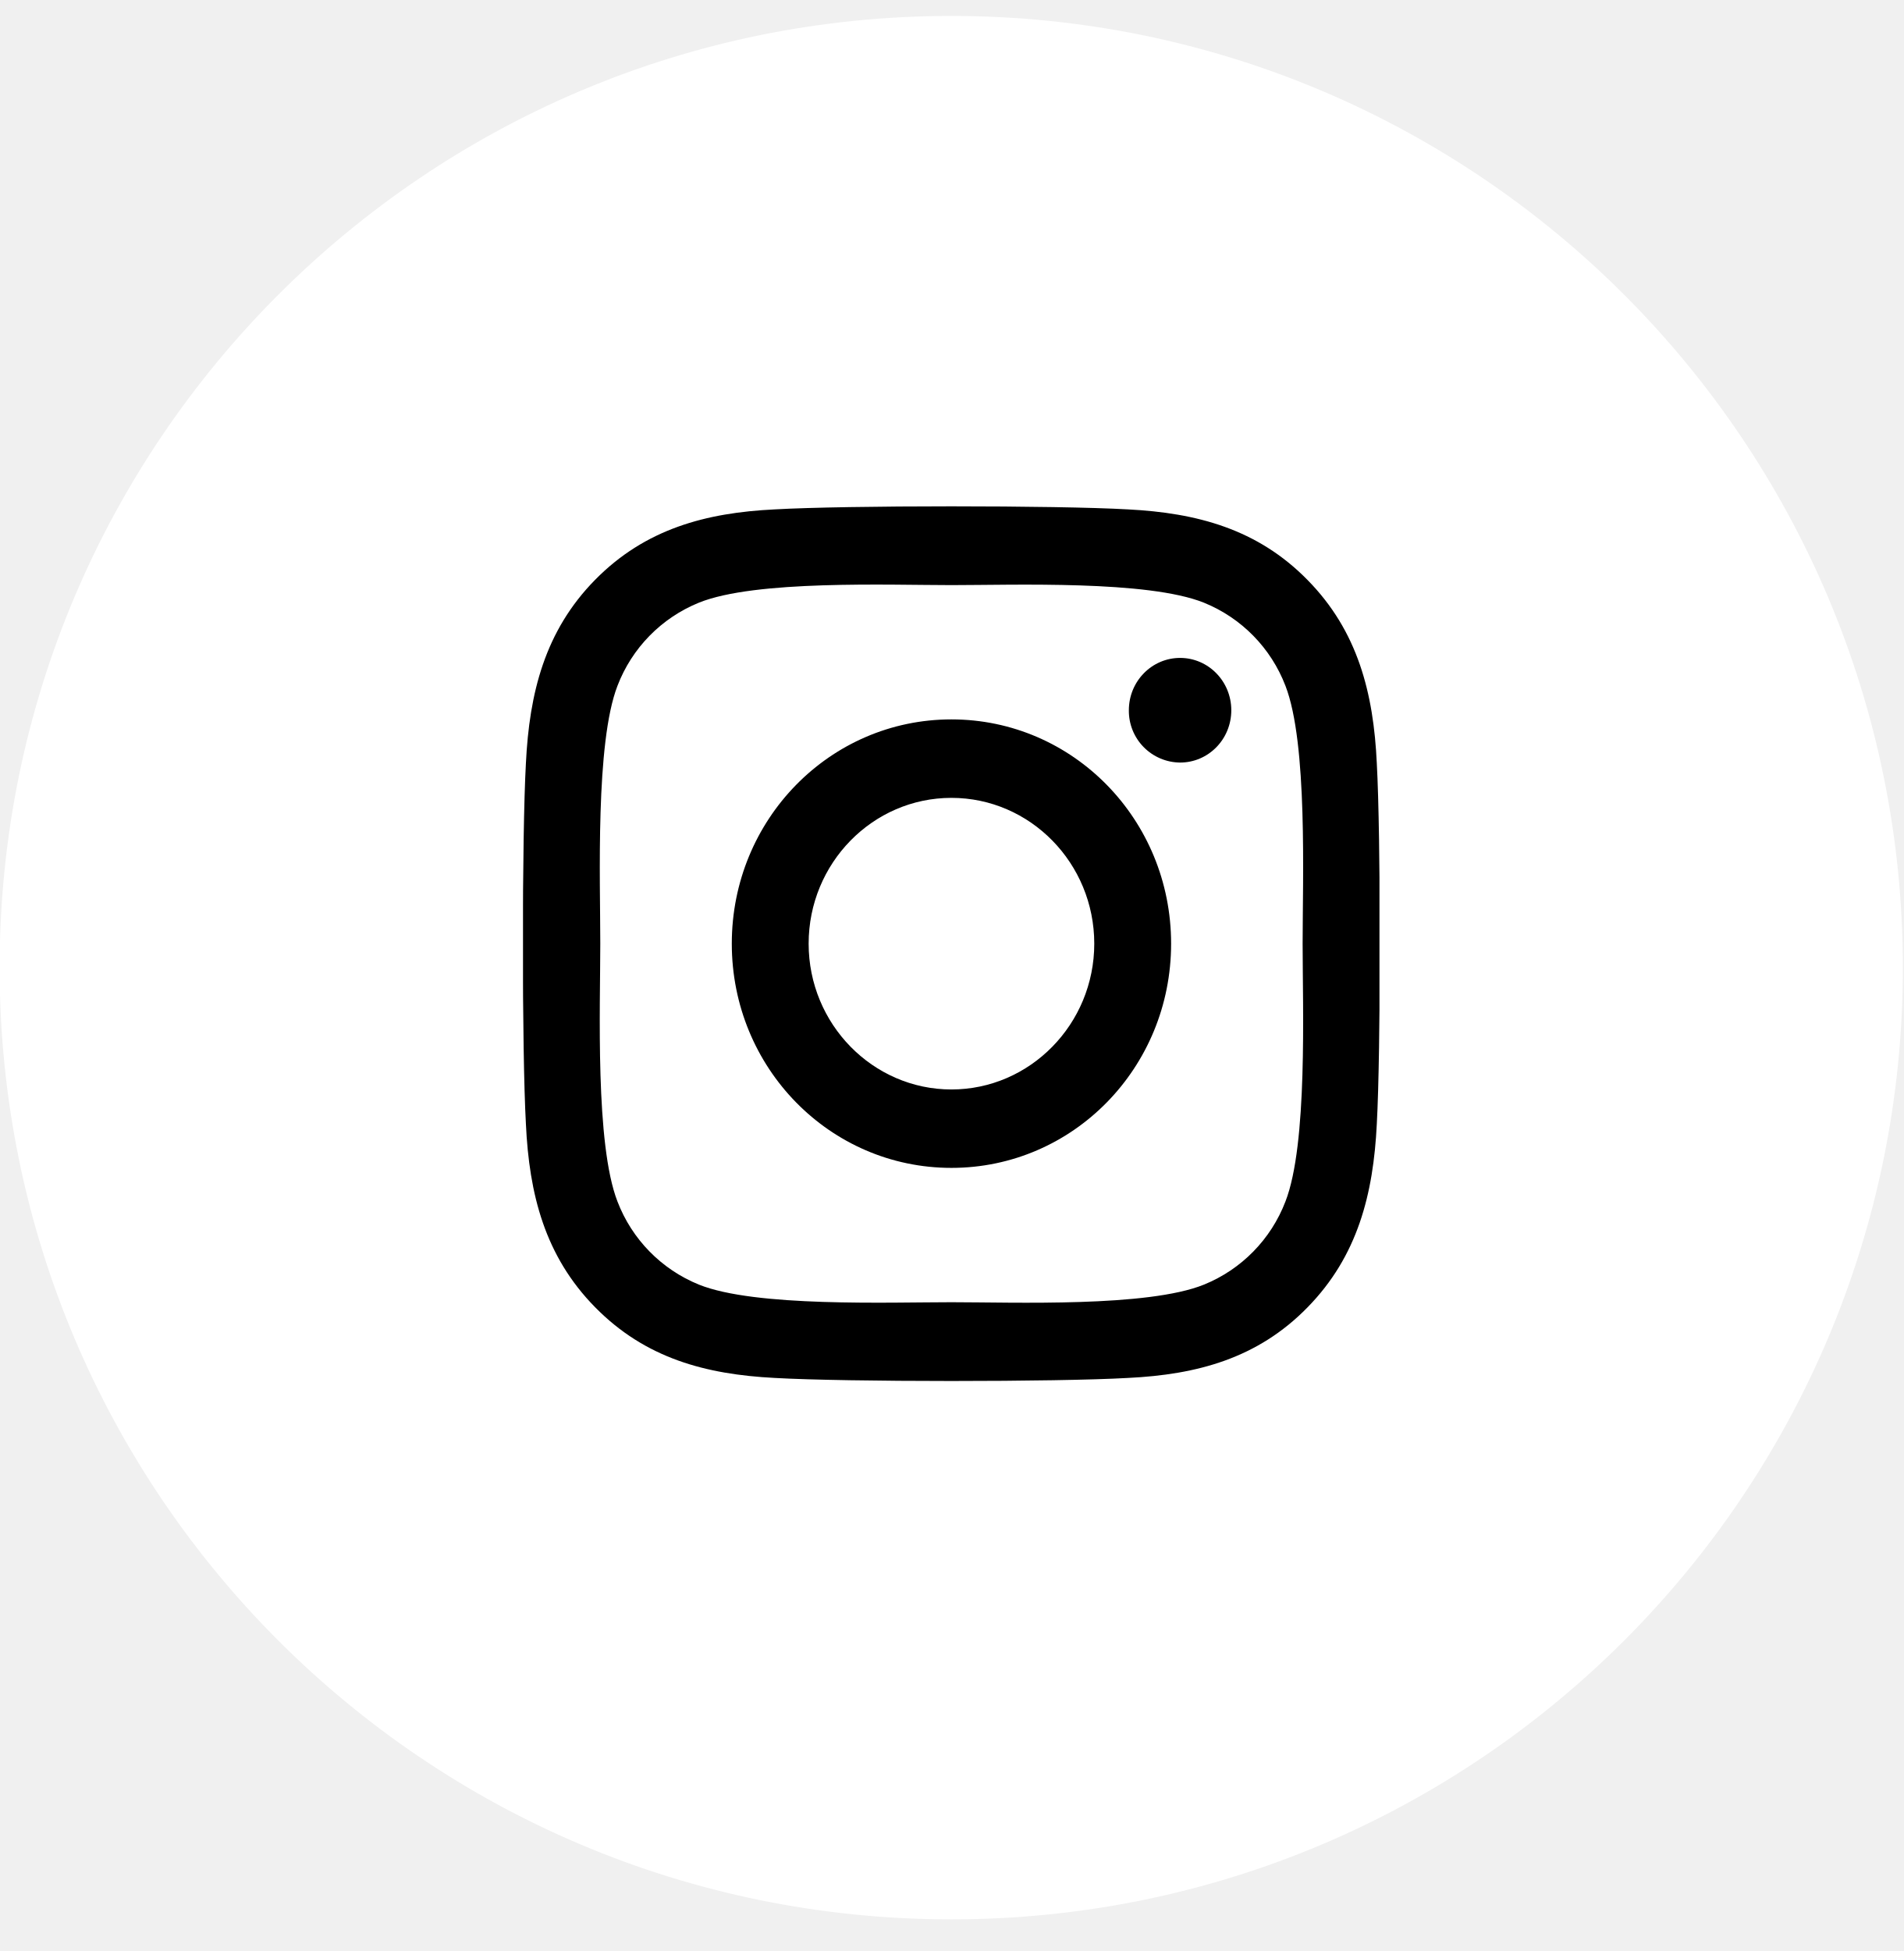
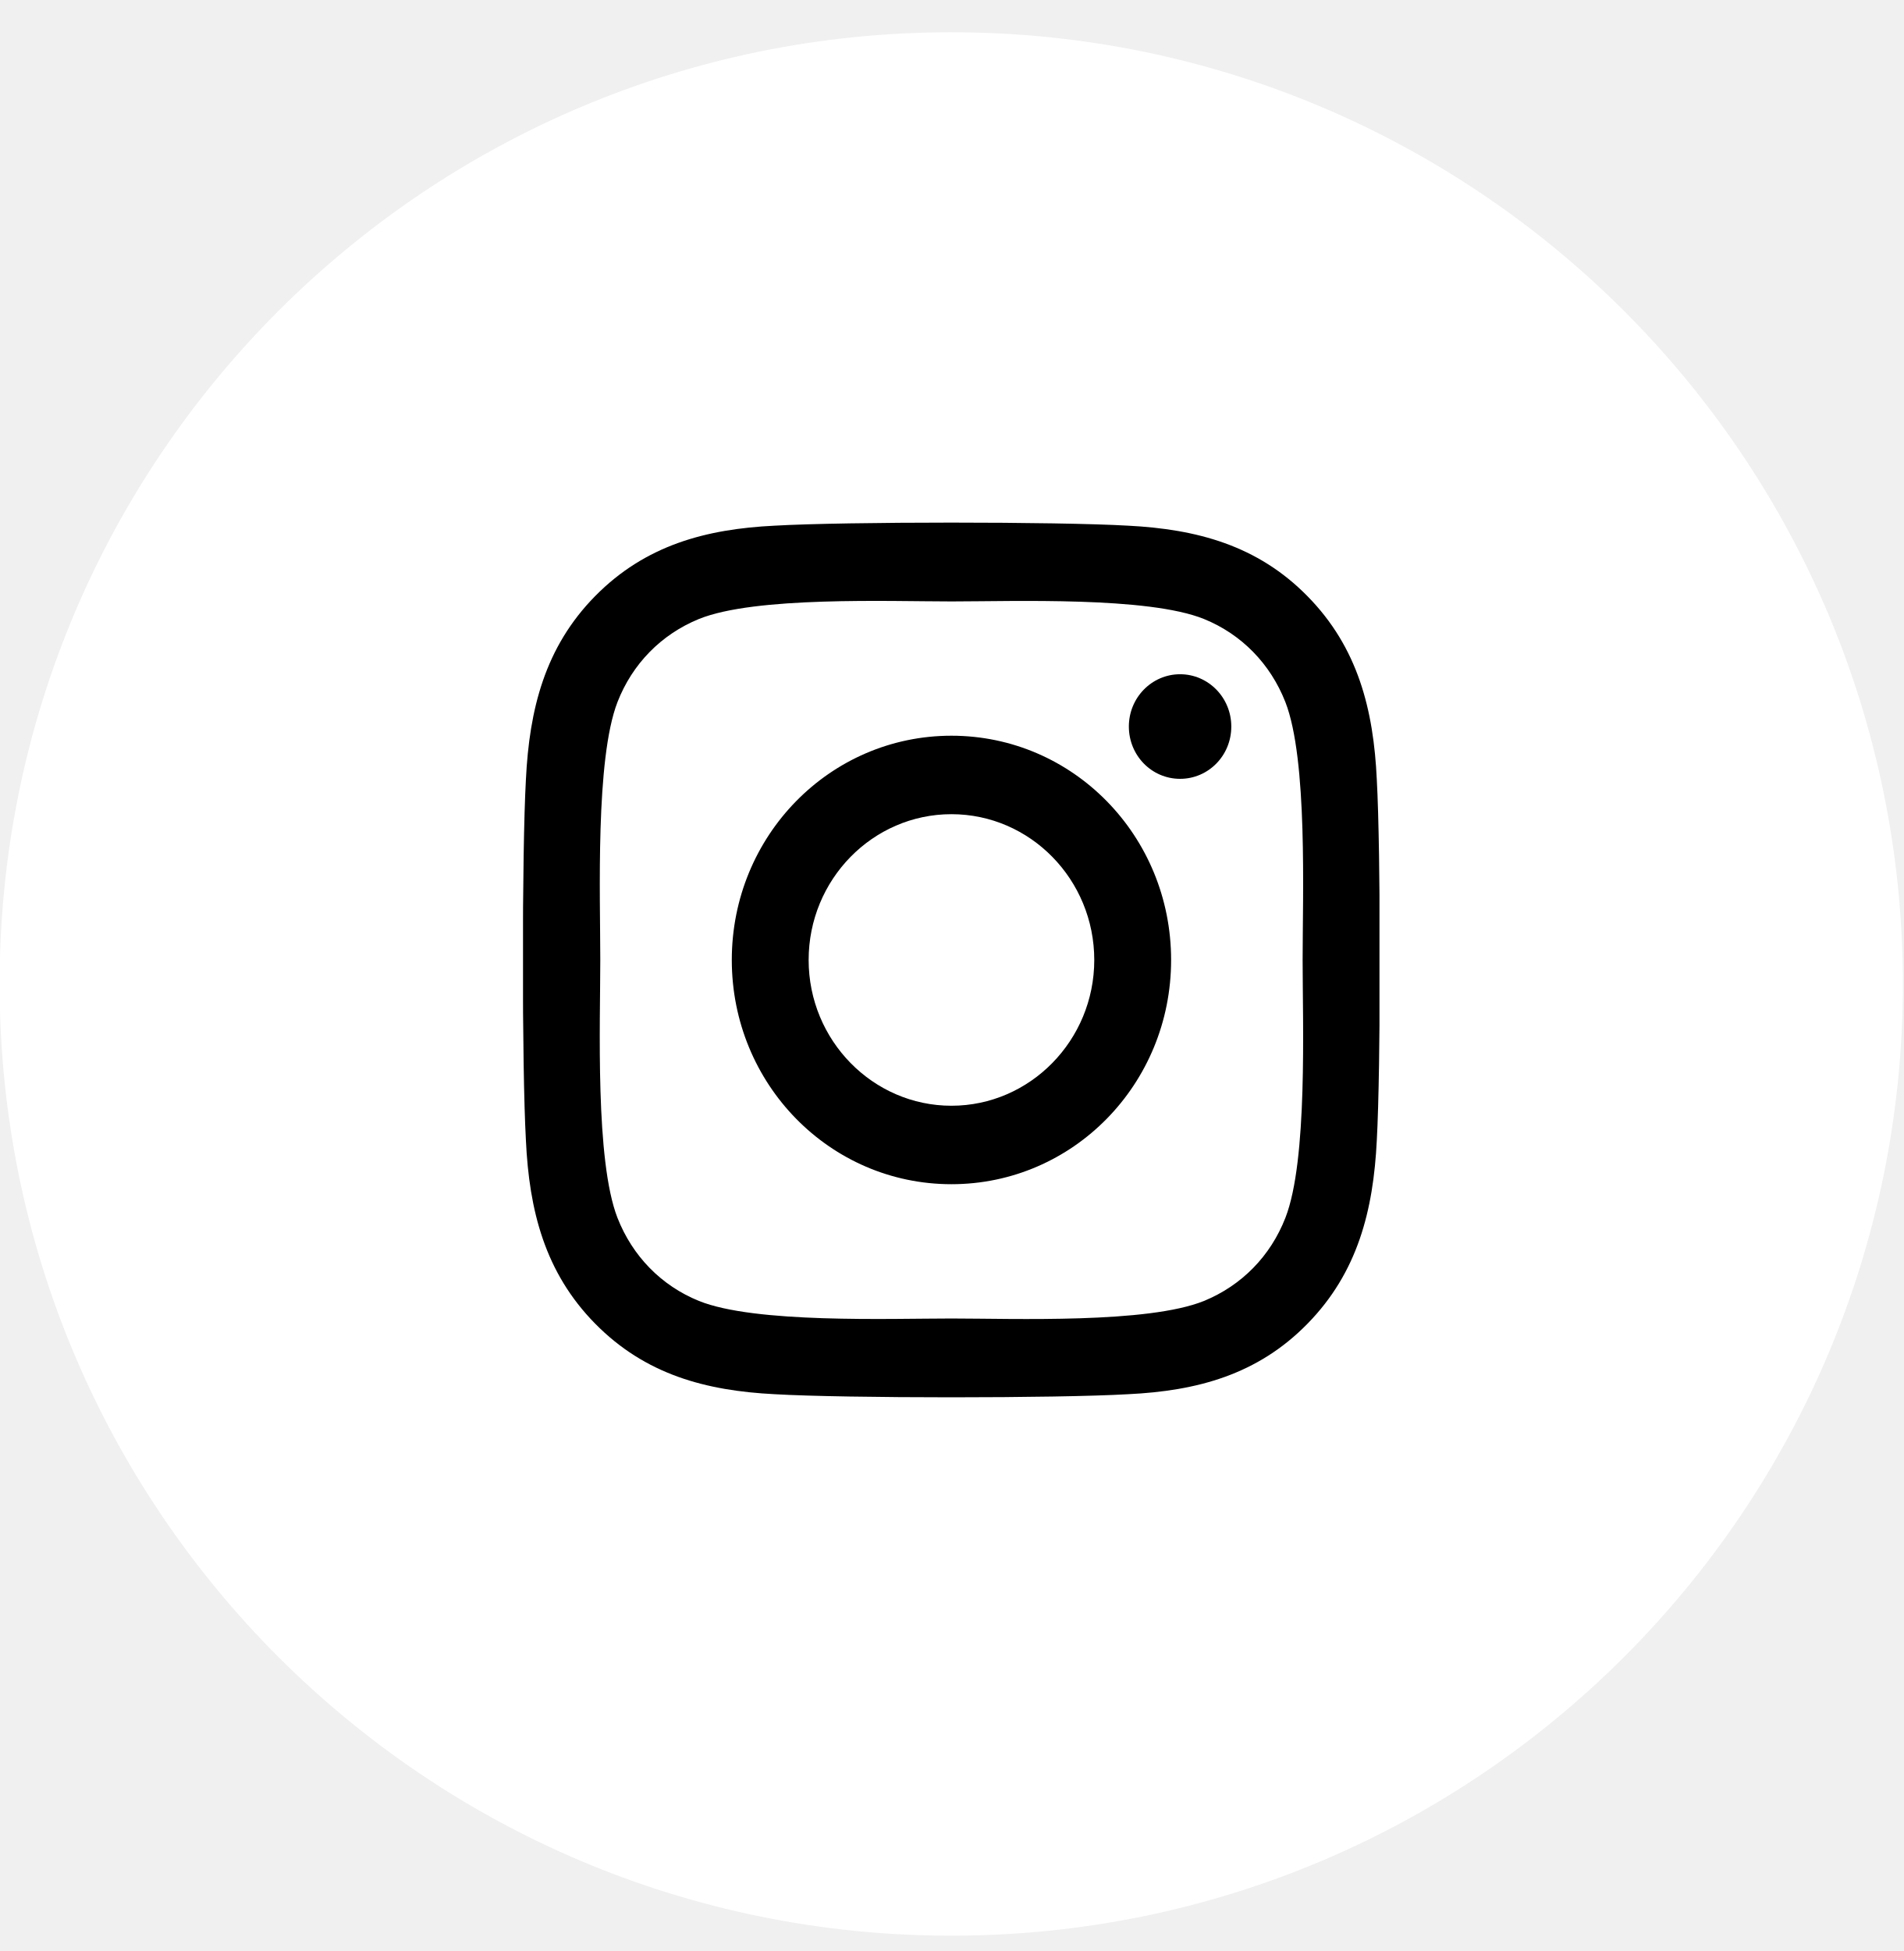
- <svg xmlns="http://www.w3.org/2000/svg" fill="none" viewBox="0 0 40 41">
-   <circle cx="19.992" cy="20.335" r="20" fill="#fff" />
-   <g clip-path="url(#a)">
-     <path fill="#000" d="M19.996 15.118c-2.555 0-4.616 2.104-4.616 4.713 0 2.608 2.06 4.712 4.616 4.712 2.556 0 4.617-2.104 4.617-4.712 0-2.609-2.061-4.713-4.617-4.713Zm0 7.777c-1.651 0-3.001-1.374-3.001-3.064s1.346-3.064 3.001-3.064c1.656 0 3.002 1.374 3.002 3.064s-1.35 3.064-3.002 3.064Zm5.882-7.97c0 .611-.482 1.1-1.076 1.1a1.086 1.086 0 0 1-1.077-1.1c0-.607.482-1.099 1.077-1.099.594 0 1.076.492 1.076 1.1Zm3.058 1.116c-.068-1.473-.398-2.777-1.454-3.851-1.053-1.075-2.33-1.411-3.773-1.485-1.487-.086-5.943-.086-7.43 0-1.438.07-2.715.406-3.772 1.48-1.057 1.075-1.382 2.38-1.454 3.852-.085 1.517-.085 6.066 0 7.584.068 1.472.397 2.776 1.454 3.85 1.057 1.076 2.33 1.412 3.773 1.486 1.486.086 5.942.086 7.429 0 1.442-.07 2.72-.406 3.773-1.485 1.052-1.075 1.382-2.379 1.454-3.851.084-1.518.084-6.063 0-7.58Zm-1.92 9.208a3.07 3.07 0 0 1-1.712 1.747c-1.185.48-3.998.37-5.308.37-1.31 0-4.126.106-5.307-.37a3.07 3.07 0 0 1-1.712-1.747c-.47-1.21-.361-4.081-.361-5.418 0-1.337-.105-4.213.361-5.418a3.07 3.07 0 0 1 1.712-1.748c1.185-.48 3.997-.369 5.307-.369 1.31 0 4.127-.106 5.308.37a3.07 3.07 0 0 1 1.712 1.746c.47 1.21.361 4.082.361 5.419 0 1.337.109 4.212-.361 5.418Z" />
+ <svg xmlns="http://www.w3.org/2000/svg" width="40" height="41" viewBox="0 0 40 41" fill="none">
+   <circle cx="19.992" cy="20.678" r="20" fill="white" />
+   <g clip-path="url(#clip0_2910_5787)">
+     <path d="M19.996 15.461C17.441 15.461 15.38 17.565 15.38 20.174C15.38 22.782 17.441 24.886 19.996 24.886C22.552 24.886 24.613 22.782 24.613 20.174C24.613 17.565 22.552 15.461 19.996 15.461ZM19.996 23.237C18.345 23.237 16.995 21.863 16.995 20.174C16.995 18.484 18.341 17.11 19.996 17.11C21.652 17.11 22.998 18.484 22.998 20.174C22.998 21.863 21.648 23.237 19.996 23.237ZM25.878 15.268C25.878 15.879 25.396 16.367 24.802 16.367C24.203 16.367 23.725 15.875 23.725 15.268C23.725 14.661 24.207 14.169 24.802 14.169C25.396 14.169 25.878 14.661 25.878 15.268ZM28.936 16.384C28.868 14.911 28.538 13.607 27.482 12.532C26.429 11.458 25.151 11.121 23.709 11.047C22.222 10.961 17.766 10.961 16.28 11.047C14.841 11.117 13.564 11.454 12.507 12.528C11.45 13.603 11.125 14.907 11.053 16.38C10.968 17.897 10.968 22.446 11.053 23.963C11.121 25.436 11.45 26.74 12.507 27.815C13.564 28.889 14.837 29.226 16.28 29.299C17.766 29.386 22.222 29.386 23.709 29.299C25.151 29.23 26.429 28.893 27.482 27.815C28.534 26.74 28.864 25.436 28.936 23.963C29.02 22.446 29.02 17.901 28.936 16.384ZM27.015 25.592C26.702 26.396 26.095 27.015 25.304 27.339C24.119 27.819 21.306 27.708 19.996 27.708C18.686 27.708 15.87 27.815 14.689 27.339C13.901 27.019 13.294 26.4 12.977 25.592C12.507 24.382 12.616 21.511 12.616 20.174C12.616 18.836 12.511 15.961 12.977 14.755C13.29 13.951 13.897 13.332 14.689 13.008C15.874 12.528 18.686 12.639 19.996 12.639C21.306 12.639 24.123 12.532 25.304 13.008C26.091 13.328 26.698 13.947 27.015 14.755C27.486 15.965 27.377 18.836 27.377 20.174C27.377 21.511 27.486 24.386 27.015 25.592Z" fill="black" />
  </g>
  <defs>
-     <clipPath id="a">
-       <path fill="#fff" d="M10.992 9.335h18v21h-18z" />
+     <clipPath id="clip0_2910_5787">
+       <rect width="18" height="21" fill="white" transform="translate(10.9922 9.67773)" />
    </clipPath>
  </defs>
</svg>
